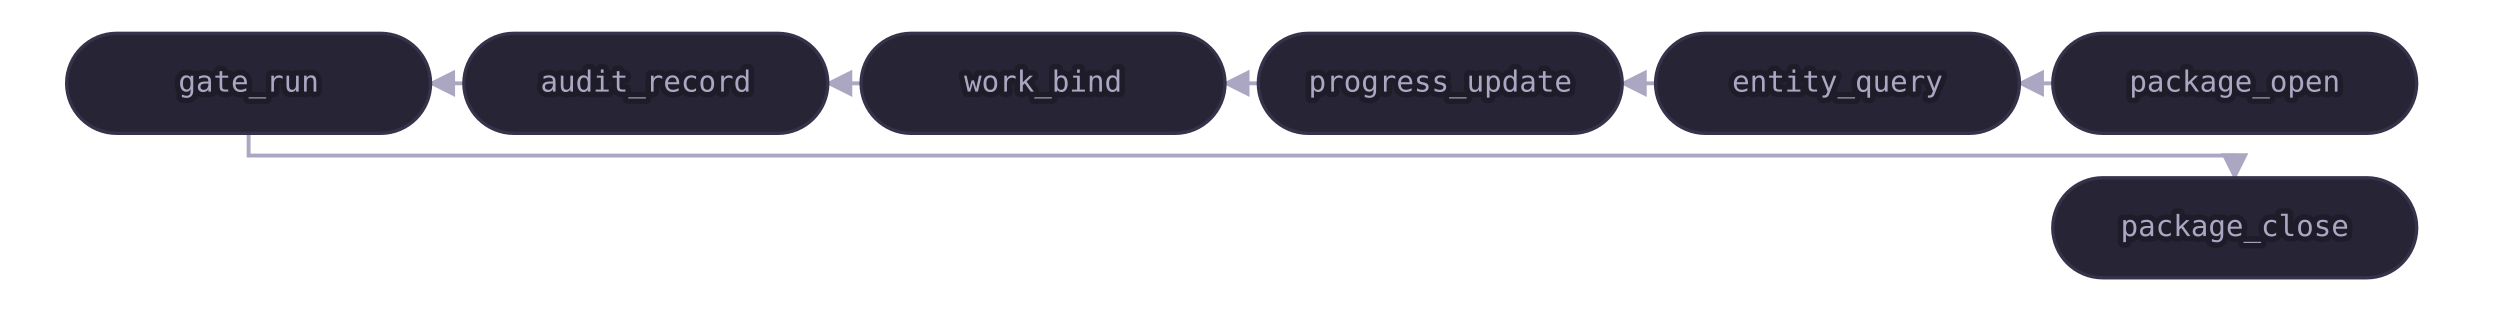
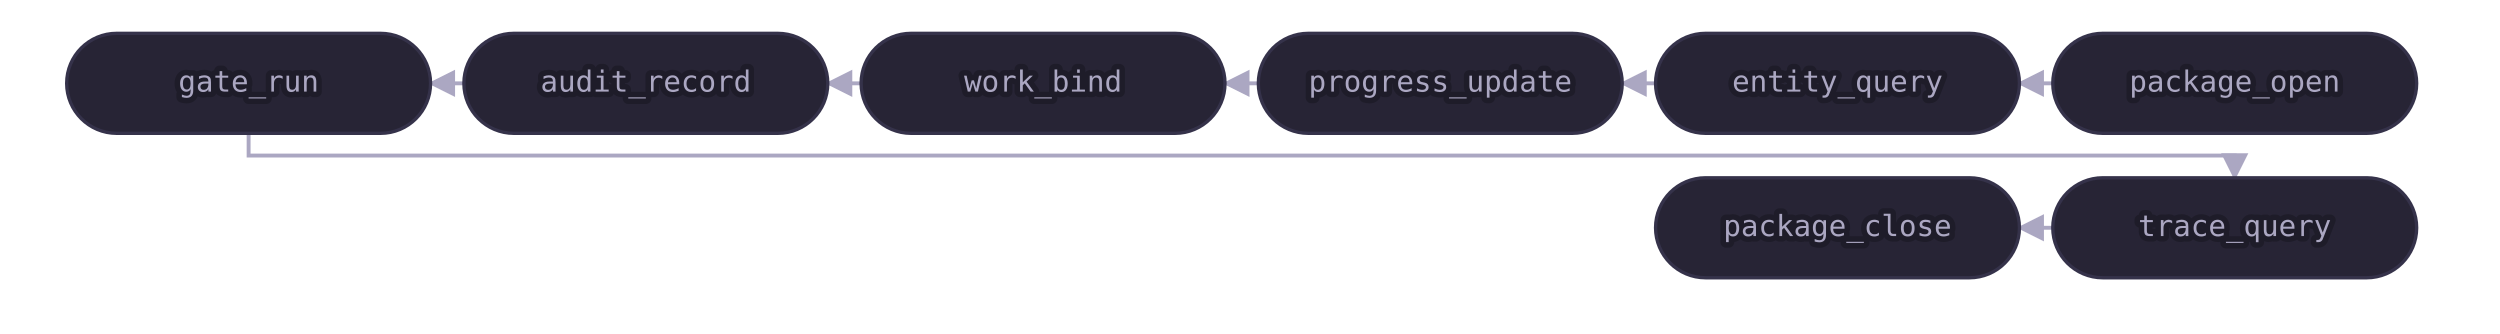
<svg xmlns="http://www.w3.org/2000/svg" class="dia" lang="ar" viewBox="0 0 900 120" width="900" height="120" role="img" aria-label="الأدوات التي يسمّيها نص المهارة، بترتيب أول ذكر، وSTOP حيث يعلّم النص توقّف مراسم بخط عريض.">
  <style>svg{font-family:"Noto Naskh Arabic", "Segoe UI", Tahoma, serif;color:#efedf7;direction:rtl}text{fill:currentColor}.box{fill:#272435;stroke:#35324a;stroke-width:1.2}.box.acc{fill:#2a2545;stroke:#a78bfa}.box.good{fill:#23322e;stroke:#3fb950}.box.bad{fill:#38222d;stroke:#f85149}.box.warn{fill:#3a312c;stroke:#e3b341}.box.frame{fill:none;stroke:#35324a;stroke-dasharray:5 4}.frame .lbl{fill:#aba7c2}.edge{fill:none;stroke:#aba7c2;stroke-width:1.4}.edge.acc{stroke:#a78bfa;stroke-width:1.8}.edge.loop{stroke-dasharray:4 3}.lbl{font-size:12px}.lbl.small{font-size:10.5px;fill:#aba7c2;paint-order:stroke fill;stroke:#1e1c29;stroke-width:4px;stroke-linejoin:round}.lbl.strong{font-weight:600;font-size:13px}.num{font-family:Consolas, Menlo, monospace;font-size:11px;direction:ltr;unicode-bidi:isolate}.arrow{fill:#aba7c2}.arrow.acc{fill:#a78bfa}</style>
  <defs>
    <marker id="ar-skill-progress-sync-ar" viewBox="0 0 10 10" refX="9" refY="5" markerWidth="7" markerHeight="7" orient="auto-start-reverse">
      <path d="M0 0L10 5L0 10z" class="arrow" />
    </marker>
    <marker id="ara-skill-progress-sync-ar" viewBox="0 0 10 10" refX="9" refY="5" markerWidth="7" markerHeight="7" orient="auto-start-reverse">
      <path d="M0 0L10 5L0 10z" class="arrow acc" />
    </marker>
  </defs>
  <path class="edge  draw" marker-end="url(#ar-skill-progress-sync-ar)" d="M739.0 30.0 L727.0 30.0" />
  <path class="edge  draw" marker-end="url(#ar-skill-progress-sync-ar)" d="M596.0 30.0 L584.0 30.0" />
  <path class="edge  draw" marker-end="url(#ar-skill-progress-sync-ar)" d="M453.0 30.0 L441.0 30.0" />
  <path class="edge  draw" marker-end="url(#ar-skill-progress-sync-ar)" d="M310.0 30.0 L298.0 30.0" />
  <path class="edge  draw" marker-end="url(#ar-skill-progress-sync-ar)" d="M167.0 30.0 L155.0 30.0" />
  <path class="edge  draw" marker-end="url(#ar-skill-progress-sync-ar)" d="M89.5 48.0 L89.5 56.0 L804.5 56.0 L804.5 64.0" />
+   <path class="edge  draw" marker-end="url(#ar-skill-progress-sync-ar)" d="M739.0 82.0 L727.0 82.0" />
  <g data-key="t0">
    <rect class="box pill" x="739.0" y="12" width="131" height="36" rx="18.0" />
    <text class="lbl num small" x="804.5" y="30.0" text-anchor="middle" dominant-baseline="middle" style="direction:ltr;unicode-bidi:isolate">⁦package_open⁩</text>
  </g>
  <g data-key="t1">
    <rect class="box pill" x="596.0" y="12" width="131" height="36" rx="18.0" />
    <text class="lbl num small" x="661.5" y="30.0" text-anchor="middle" dominant-baseline="middle" style="direction:ltr;unicode-bidi:isolate">⁦entity_query⁩</text>
  </g>
  <g data-key="t2">
    <rect class="box pill" x="453.0" y="12" width="131" height="36" rx="18.0" />
    <text class="lbl num small" x="518.5" y="30.0" text-anchor="middle" dominant-baseline="middle" style="direction:ltr;unicode-bidi:isolate">⁦progress_update⁩</text>
  </g>
  <g data-key="t3">
    <rect class="box pill" x="310.0" y="12" width="131" height="36" rx="18.0" />
    <text class="lbl num small" x="375.5" y="30.0" text-anchor="middle" dominant-baseline="middle" style="direction:ltr;unicode-bidi:isolate">⁦work_bind⁩</text>
  </g>
  <g data-key="t4">
    <rect class="box pill" x="167.0" y="12" width="131" height="36" rx="18.0" />
    <text class="lbl num small" x="232.5" y="30.0" text-anchor="middle" dominant-baseline="middle" style="direction:ltr;unicode-bidi:isolate">⁦audit_record⁩</text>
  </g>
  <g data-key="t5">
    <rect class="box pill" x="24.0" y="12" width="131" height="36" rx="18.0" />
    <text class="lbl num small" x="89.5" y="30.0" text-anchor="middle" dominant-baseline="middle" style="direction:ltr;unicode-bidi:isolate">⁦gate_run⁩</text>
  </g>
  <g data-key="t6">
    <rect class="box pill" x="739.0" y="64" width="131" height="36" rx="18.0" />
-     <text class="lbl num small" x="804.5" y="82.0" text-anchor="middle" dominant-baseline="middle" style="direction:ltr;unicode-bidi:isolate">⁦package_close⁩</text>
+     <text class="lbl num small" x="804.5" y="82.0" text-anchor="middle" dominant-baseline="middle" style="direction:ltr;unicode-bidi:isolate">⁦trace_query⁩</text>
+   </g>
+   <g data-key="t7">
+     <rect class="box pill" x="596.0" y="64" width="131" height="36" rx="18.0" />
+     <text class="lbl num small" x="661.5" y="82.0" text-anchor="middle" dominant-baseline="middle" style="direction:ltr;unicode-bidi:isolate">⁦package_close⁩</text>
  </g>
</svg>
